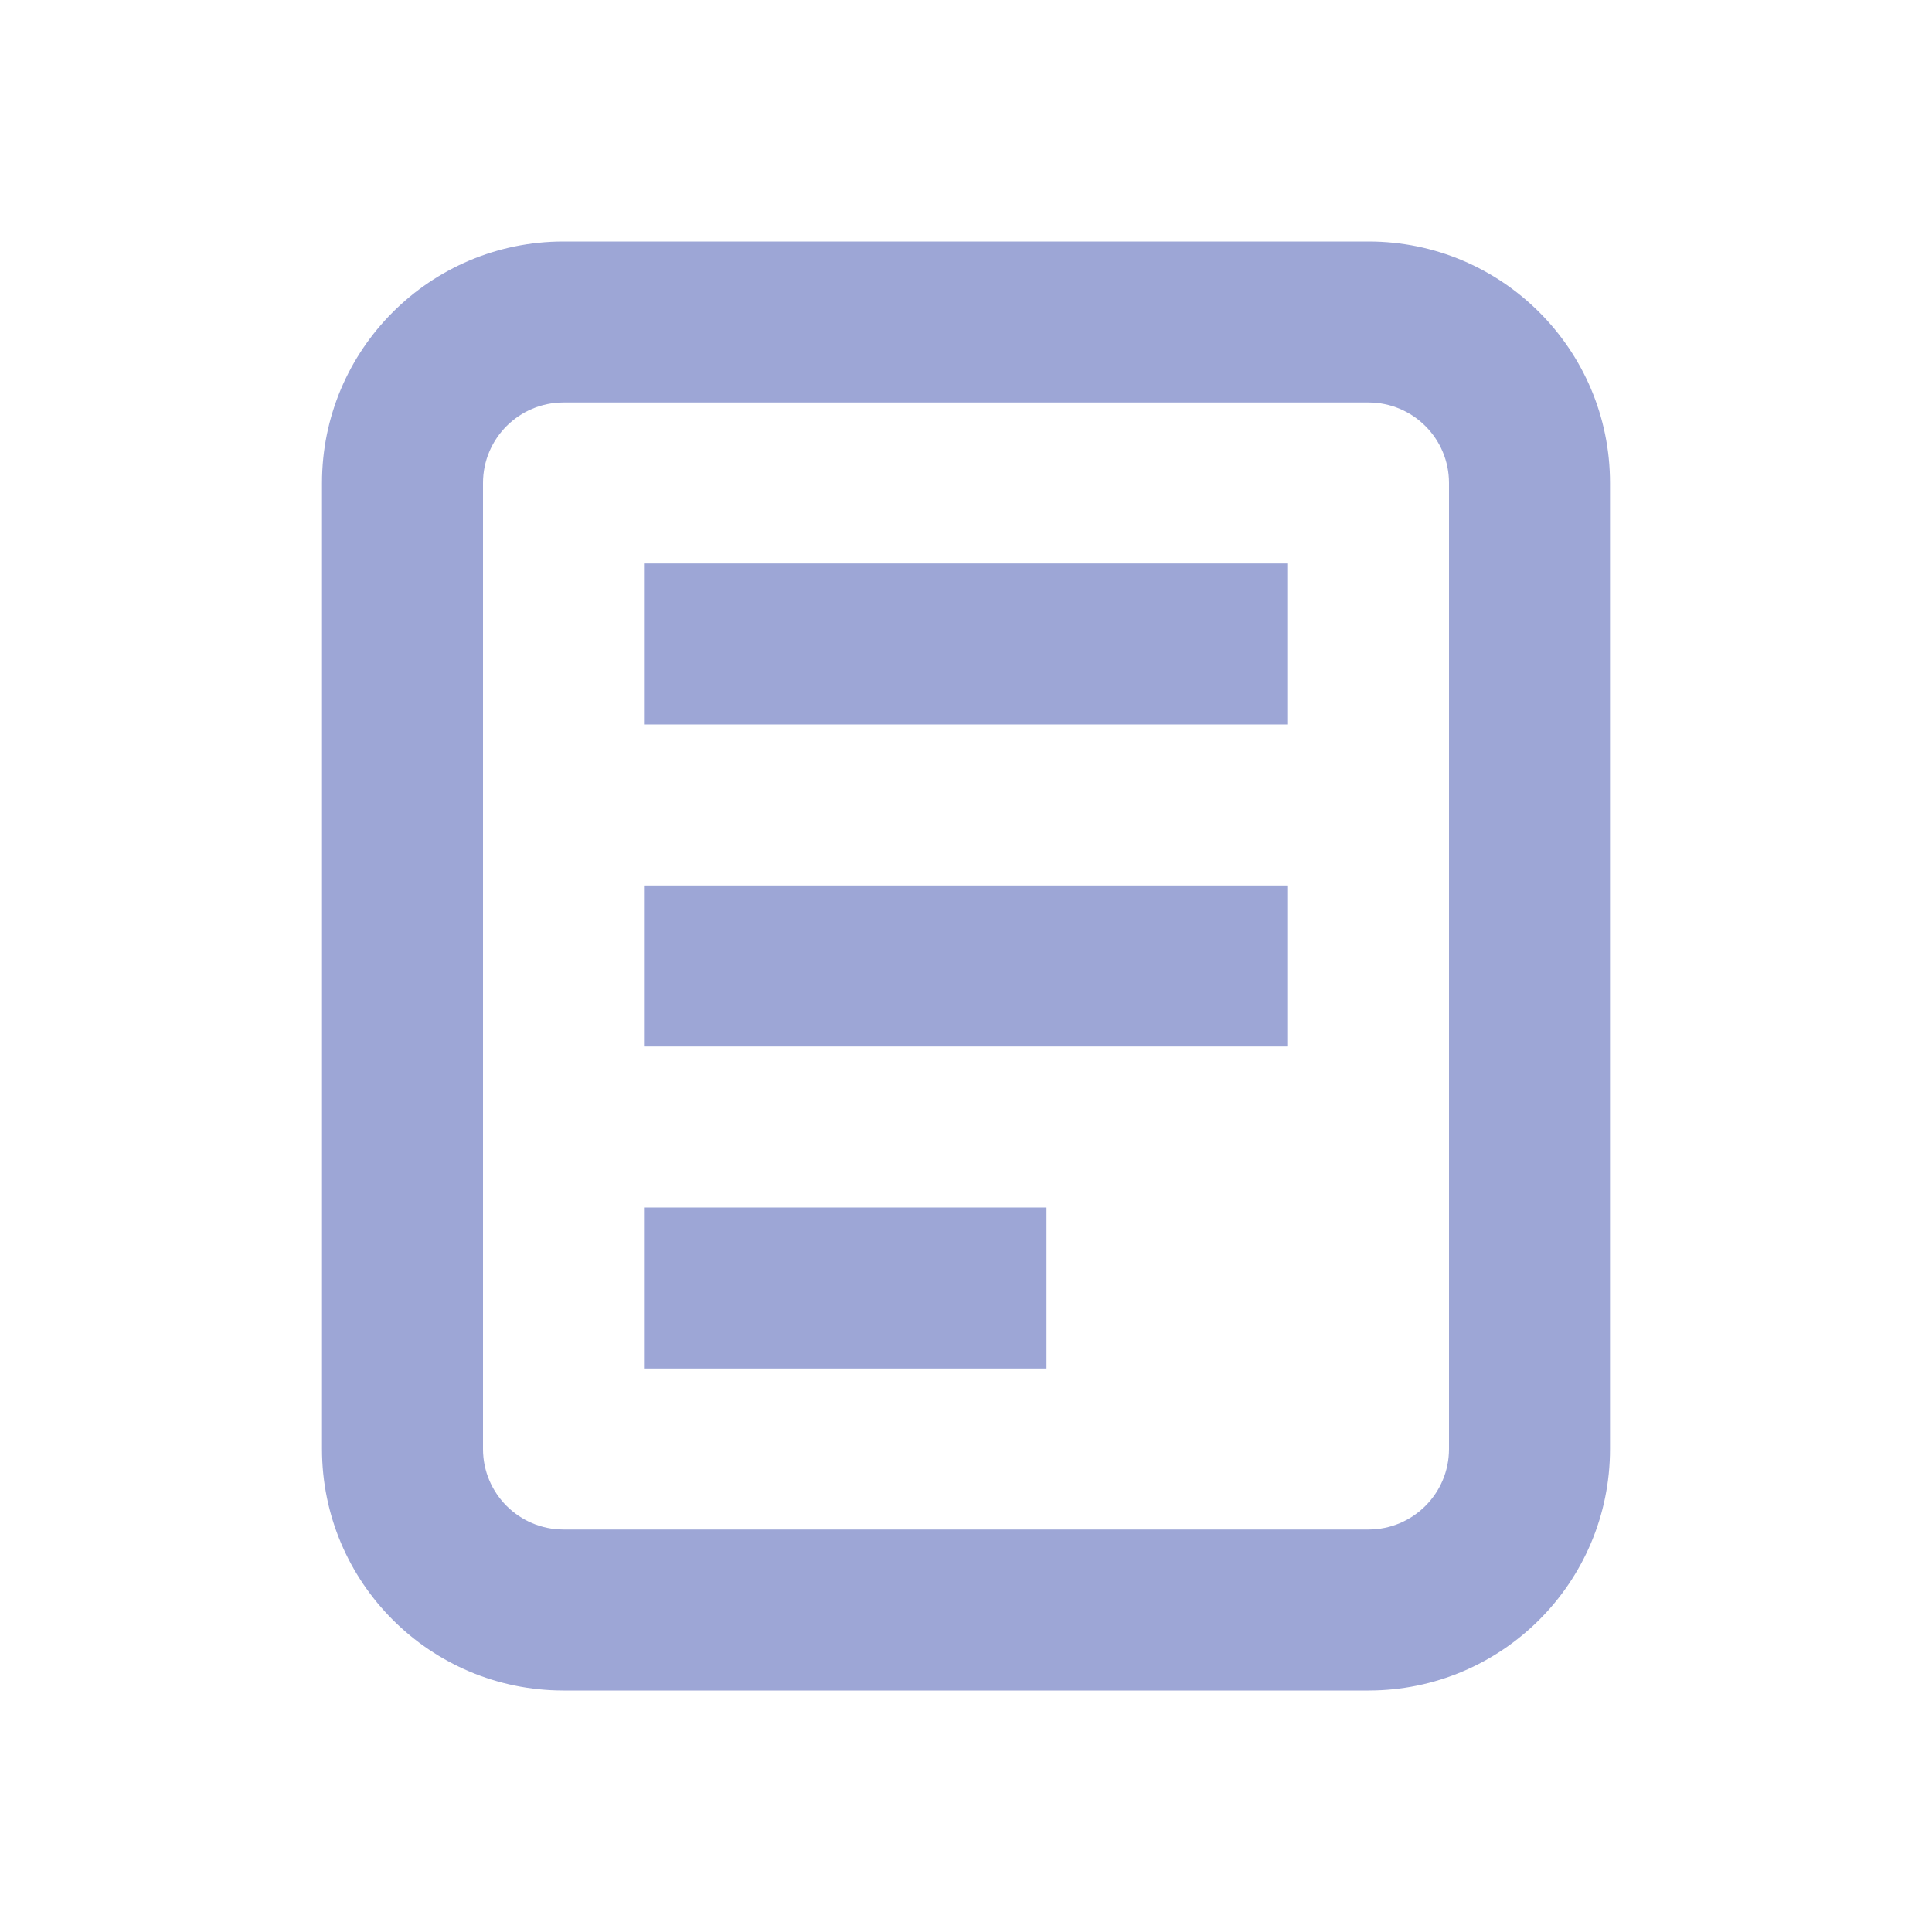
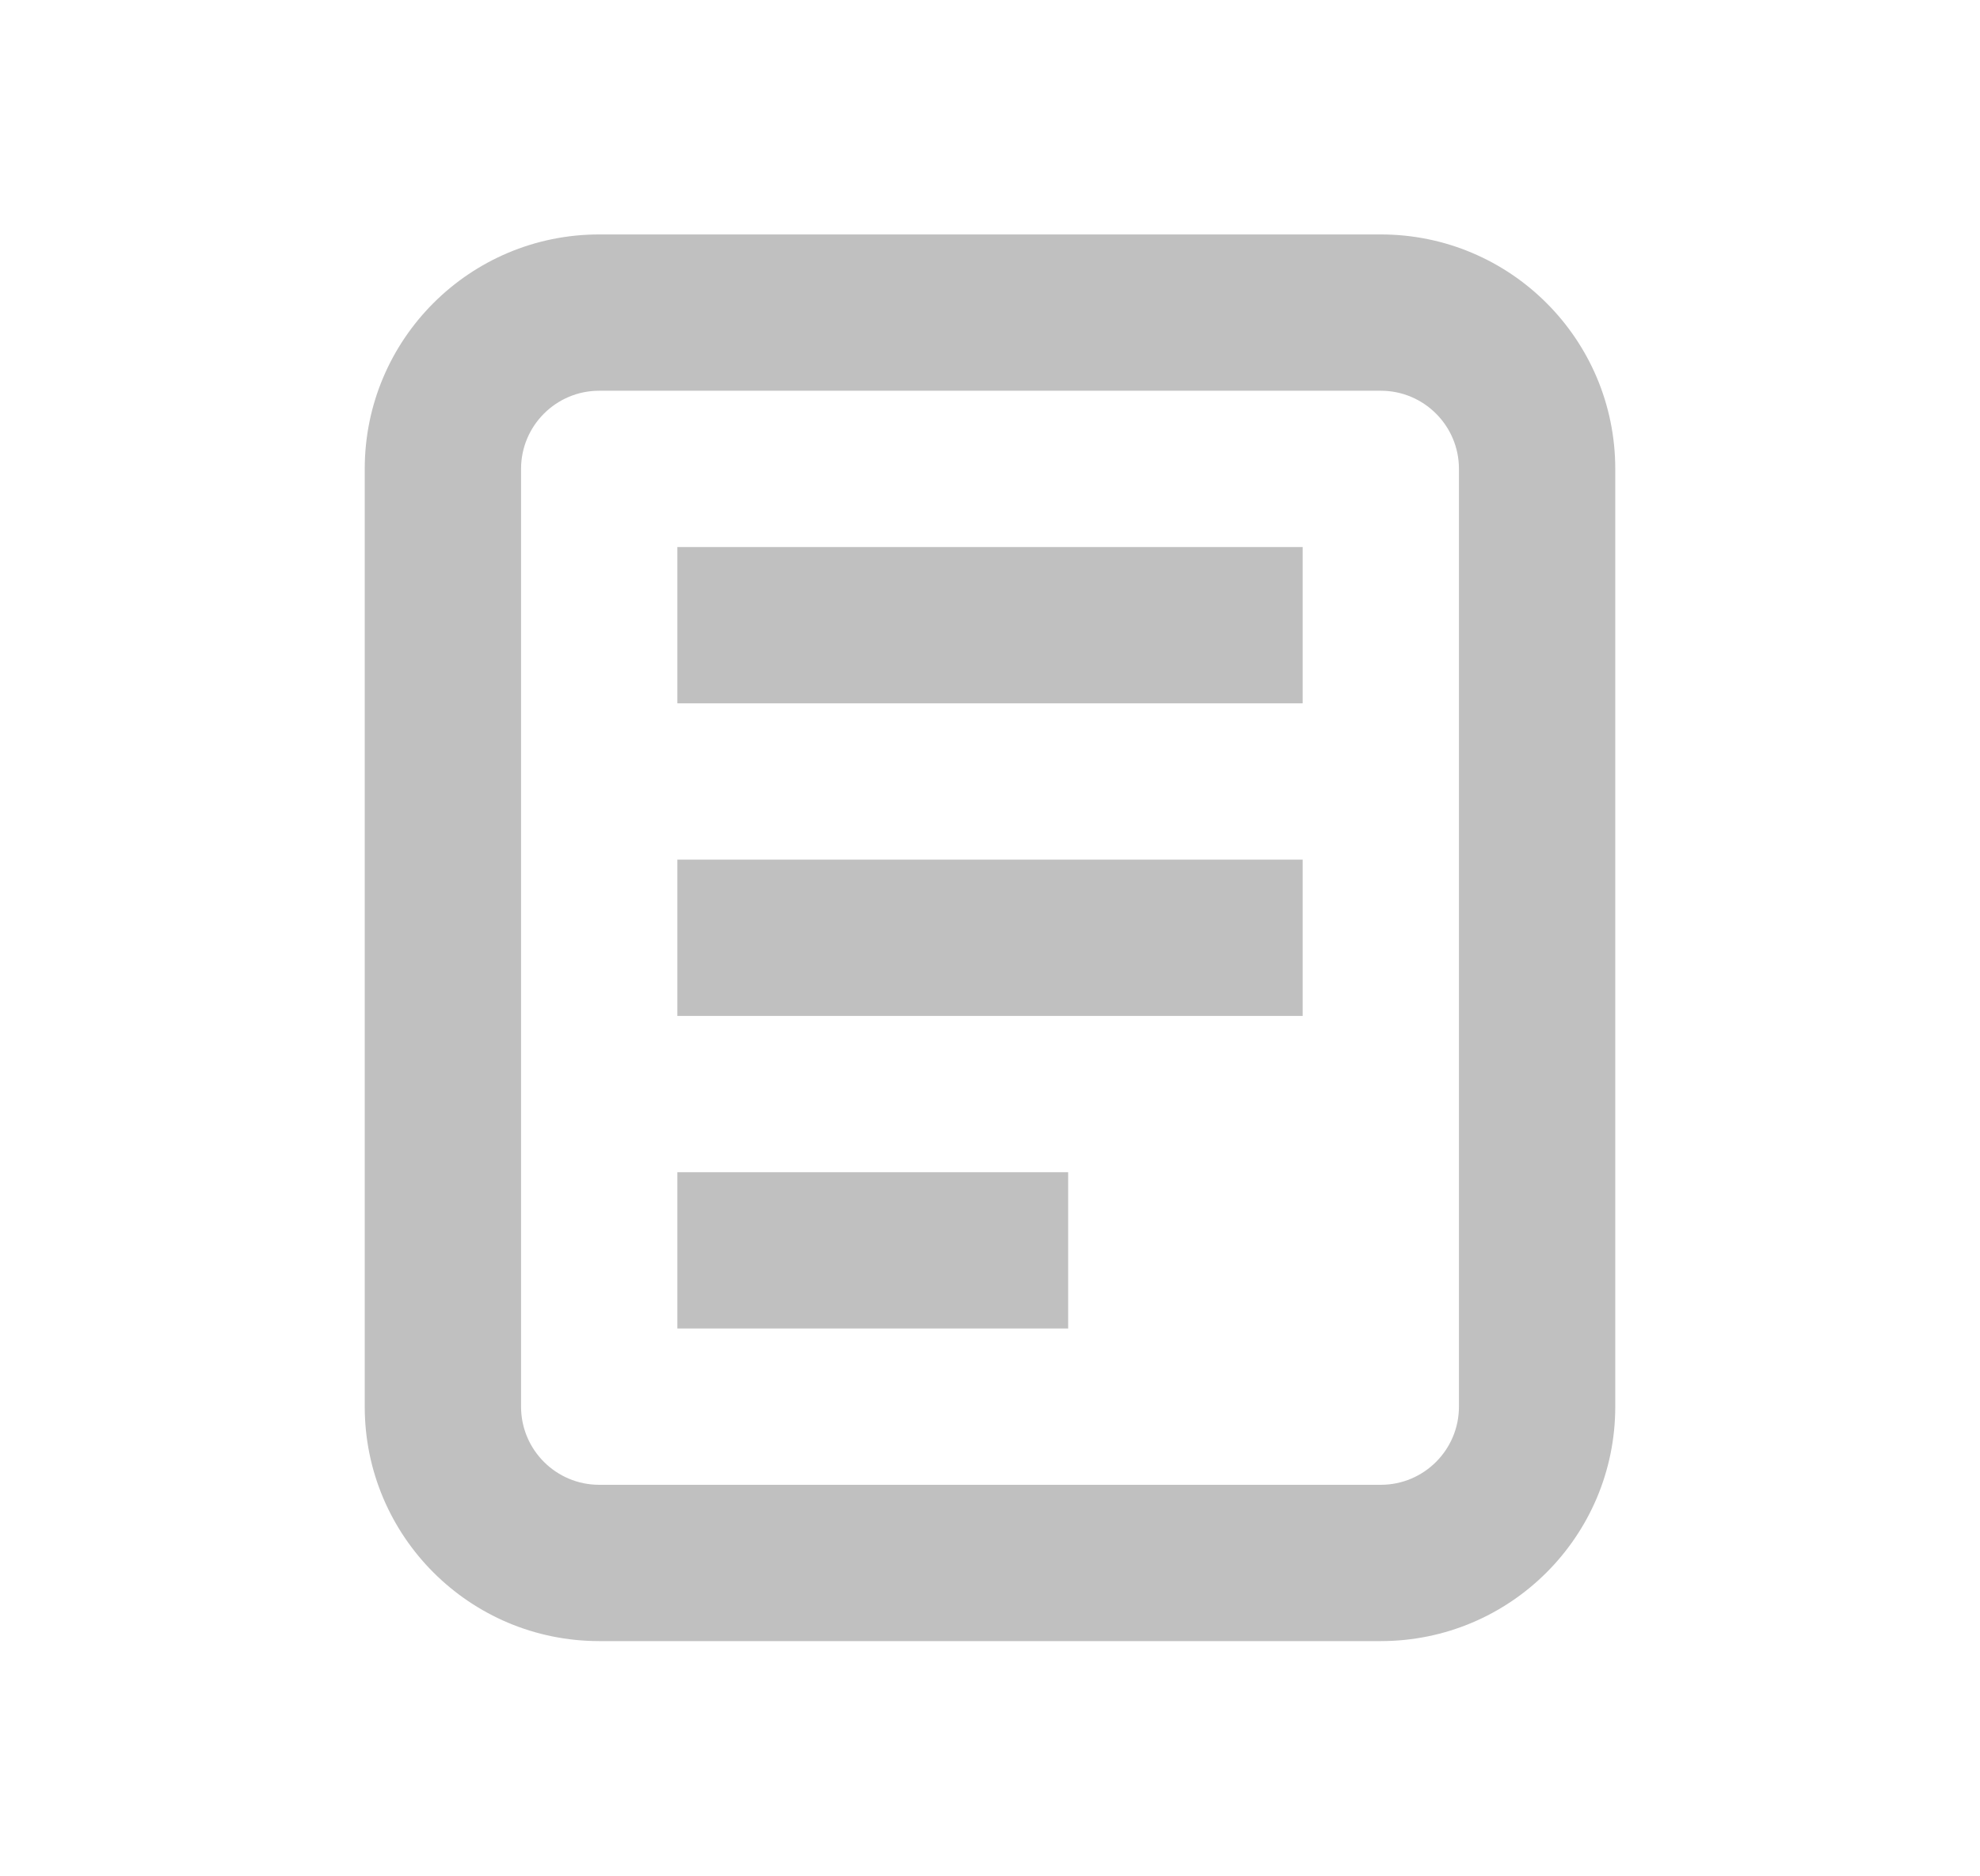
- <svg xmlns="http://www.w3.org/2000/svg" width="24" height="24" viewBox="0 0 24 24" fill="none" color="#717ec3b0">
+ <svg xmlns="http://www.w3.org/2000/svg" width="19" height="18" viewBox="0 0 24 24" fill="none" color="#c0c0c0">
  <path fill-rule="evenodd" clip-rule="evenodd" d="M17 5H7C6.448 5 6 5.448 6 6V18C6 18.552 6.448 19 7 19H17C17.552 19 18 18.552 18 18V6C18 5.448 17.552 5 17 5ZM7 3C5.343 3 4 4.343 4 6V18C4 19.657 5.343 21 7 21H17C18.657 21 20 19.657 20 18V6C20 4.343 18.657 3 17 3H7Z" fill="currentColor" />
  <path d="M8 7H16V9H8V7Z" fill="currentColor" />
  <path d="M8 11H16V13H8V11Z" fill="currentColor" />
  <path d="M8 15H13V17H8V15Z" fill="currentColor" />
</svg>
